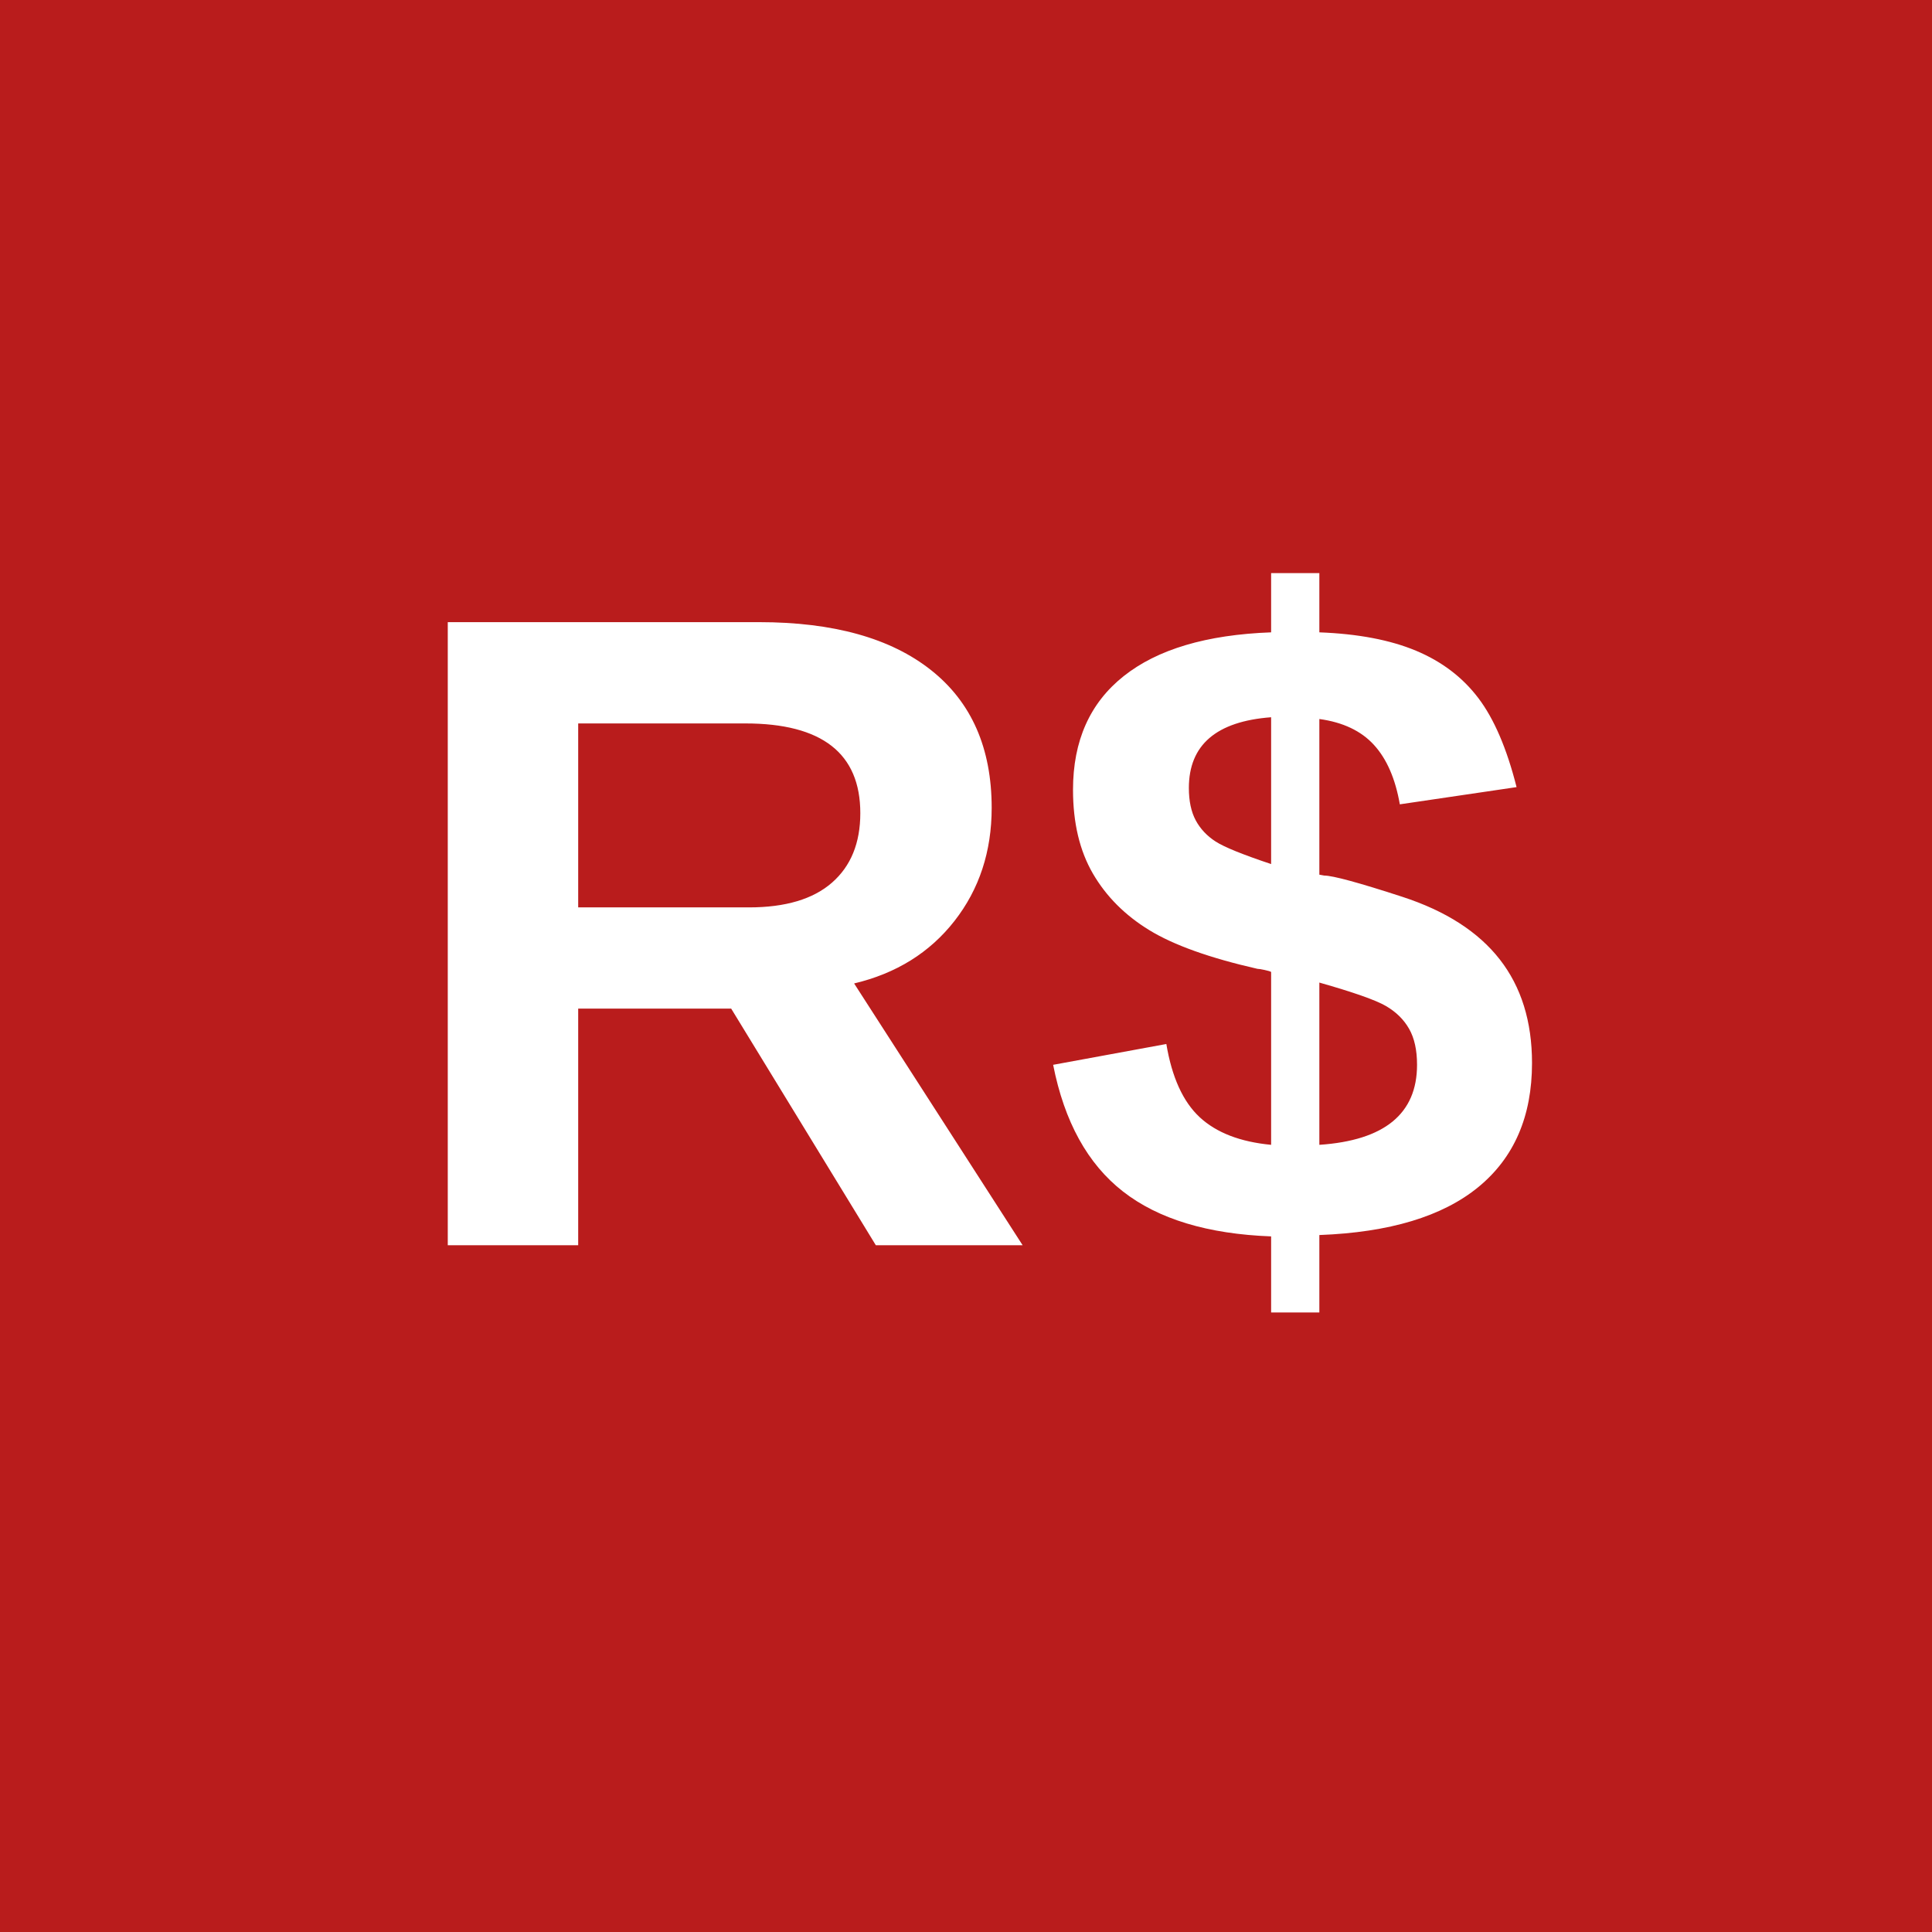
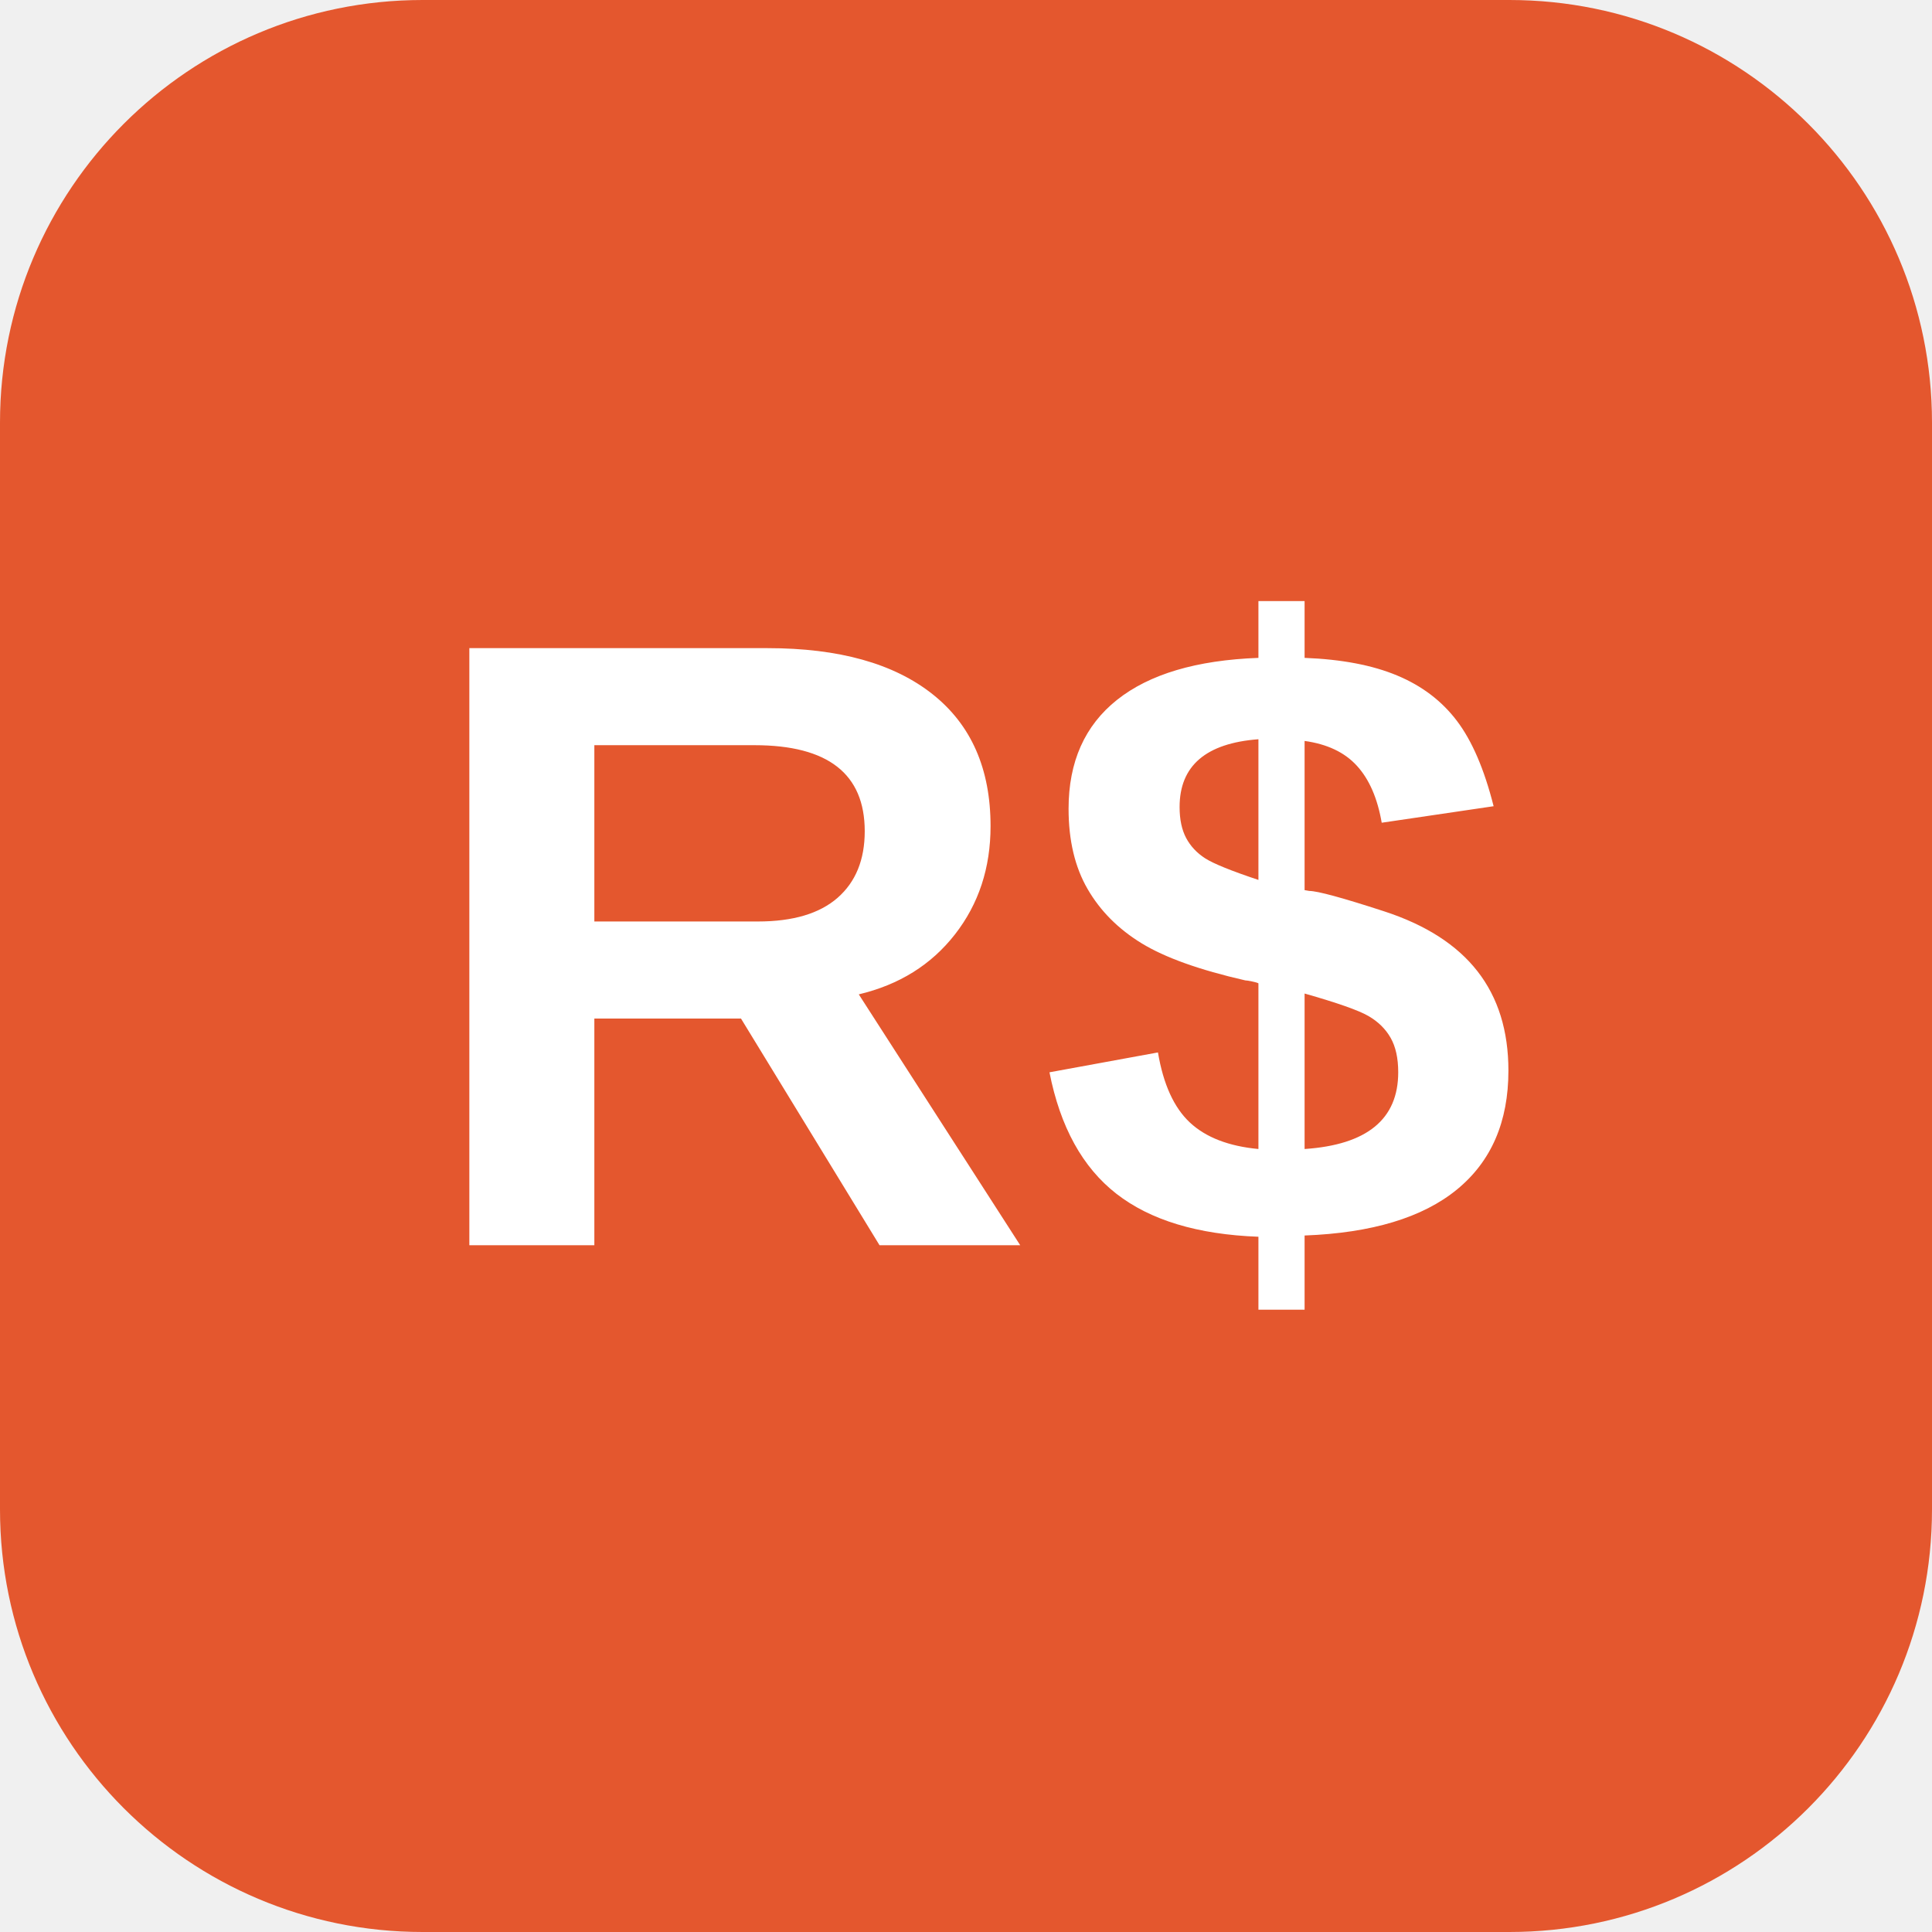
<svg xmlns="http://www.w3.org/2000/svg" viewBox="0 0 512 512">
-   <rect width="512" height="512" fill="#b91c1c" />
-   <text x="256" y="330" font-family="Arial, Helvetica, sans-serif" font-size="240" font-weight="700" fill="#ffffff" text-anchor="middle">R$</text>
+   <rect width="512" height="512" rx="112" fill="#e4572e" />
+   <text x="256" y="330" font-family="Arial, Helvetica, sans-serif" font-size="230" font-weight="700" fill="#ffffff" text-anchor="middle">R$</text>
</svg>
